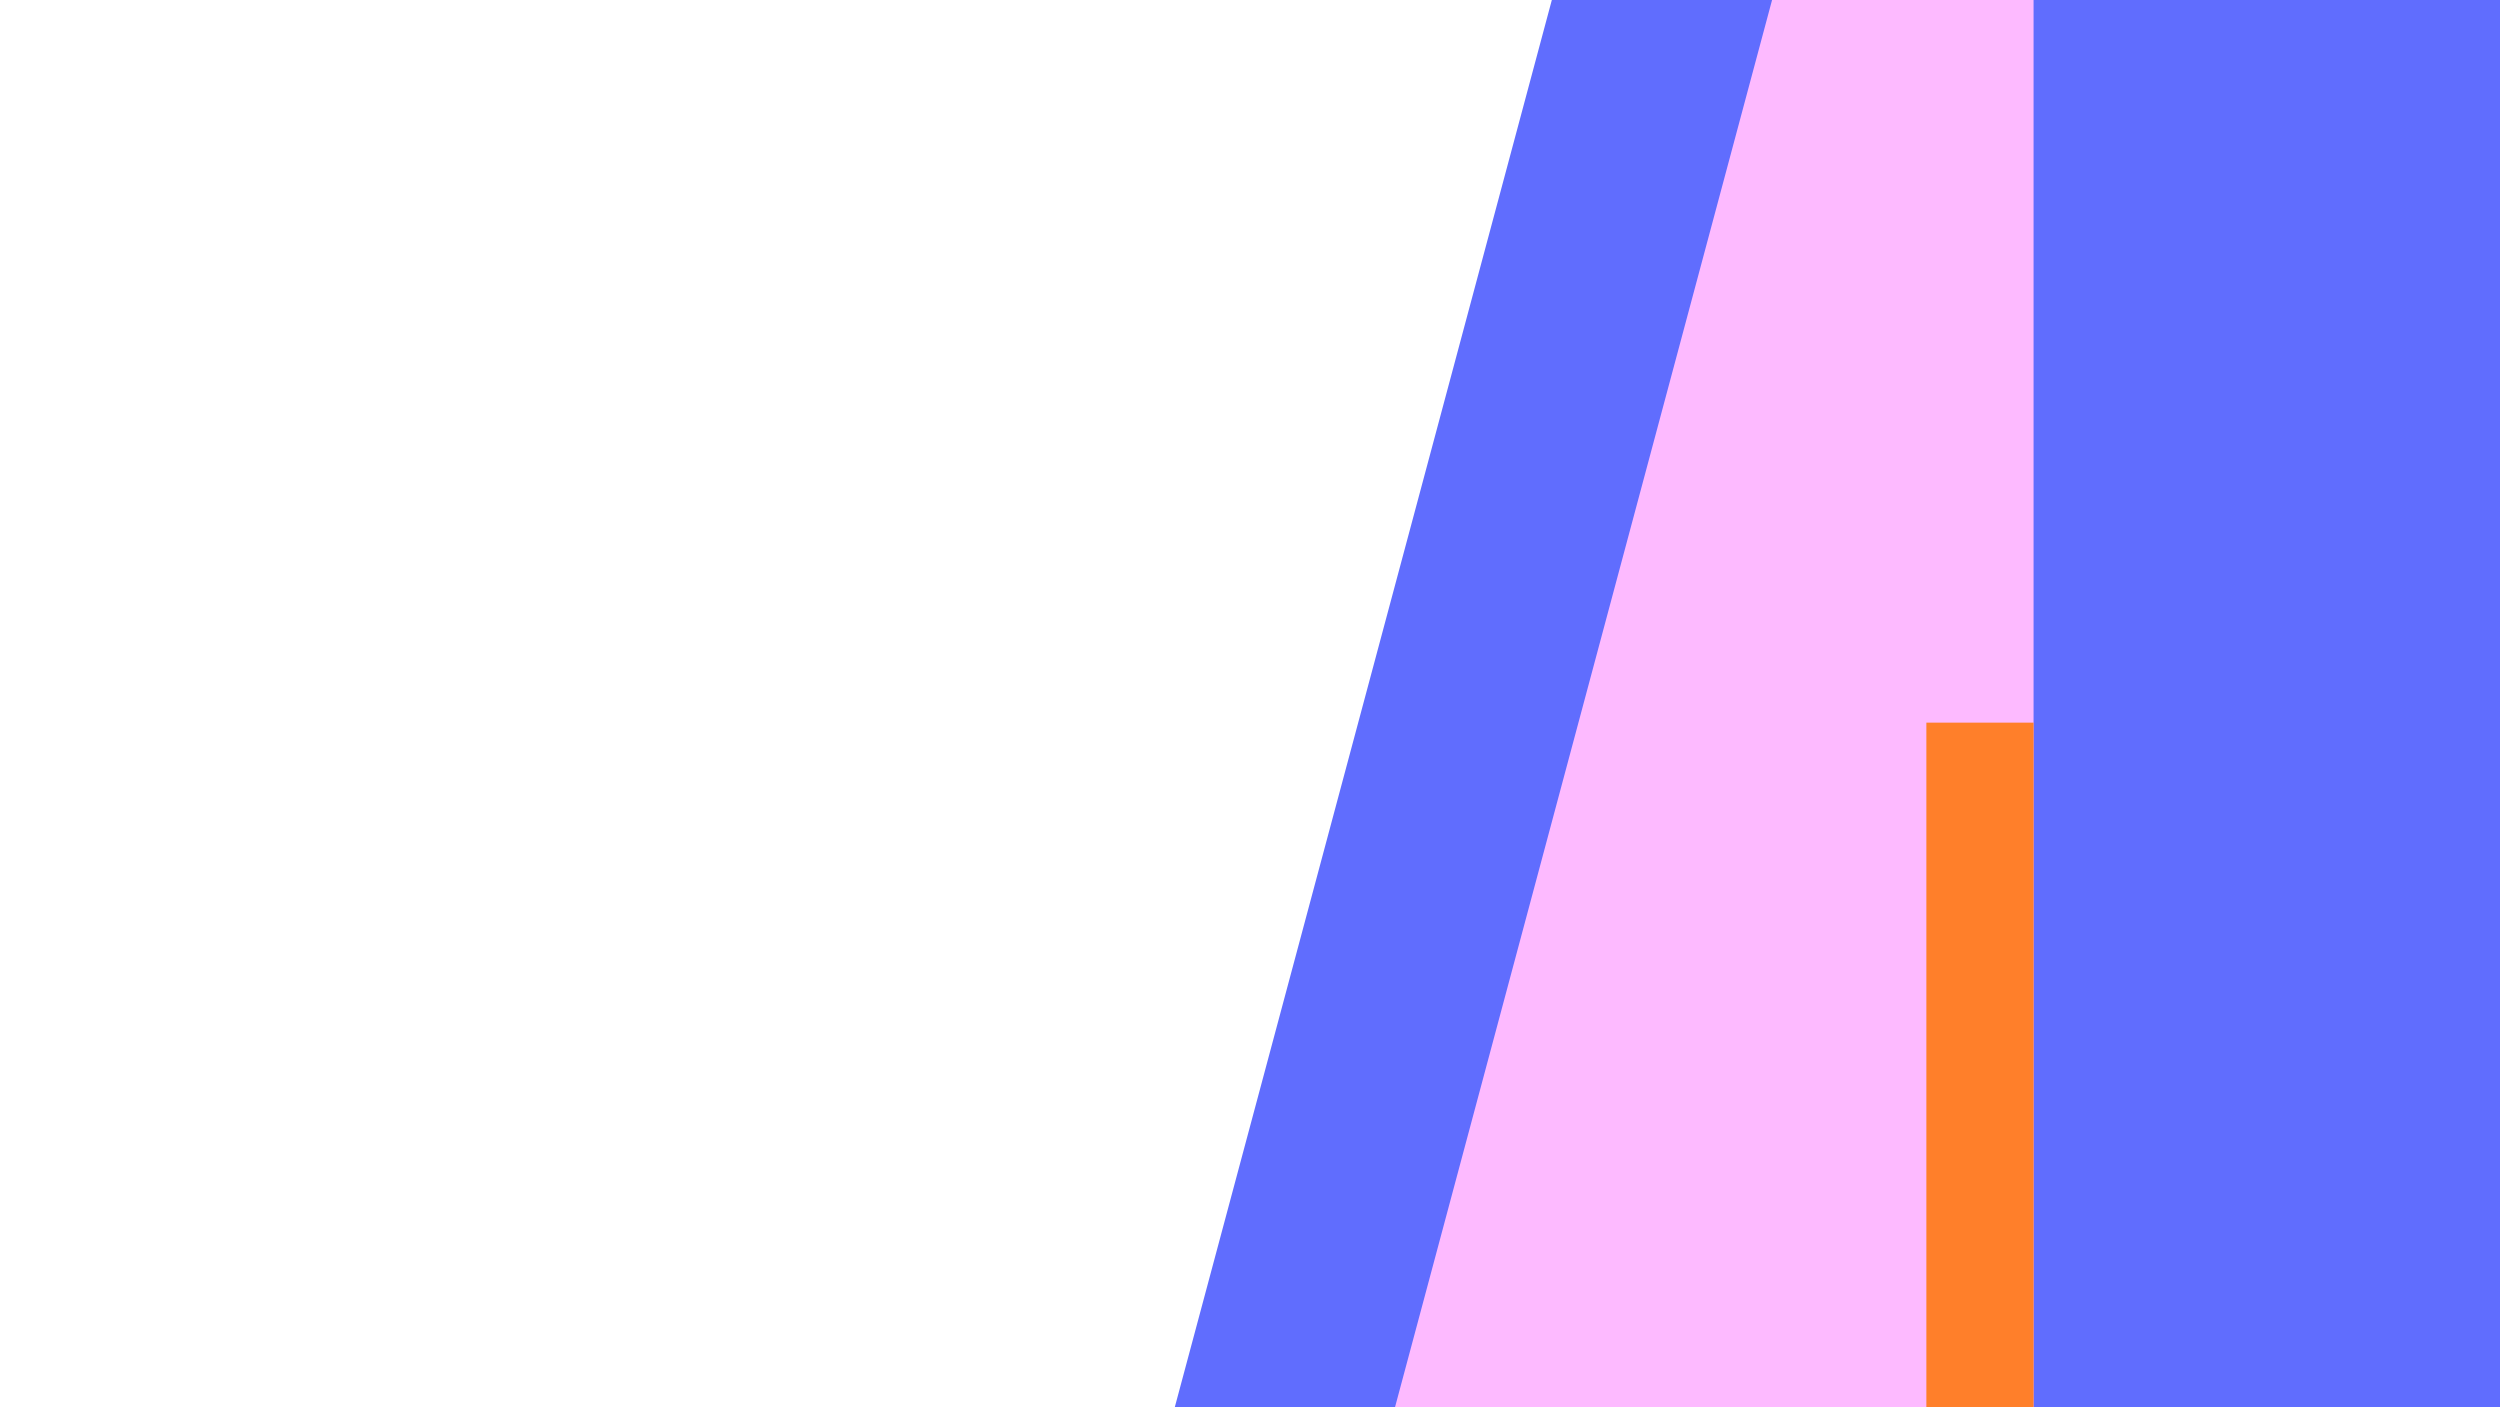
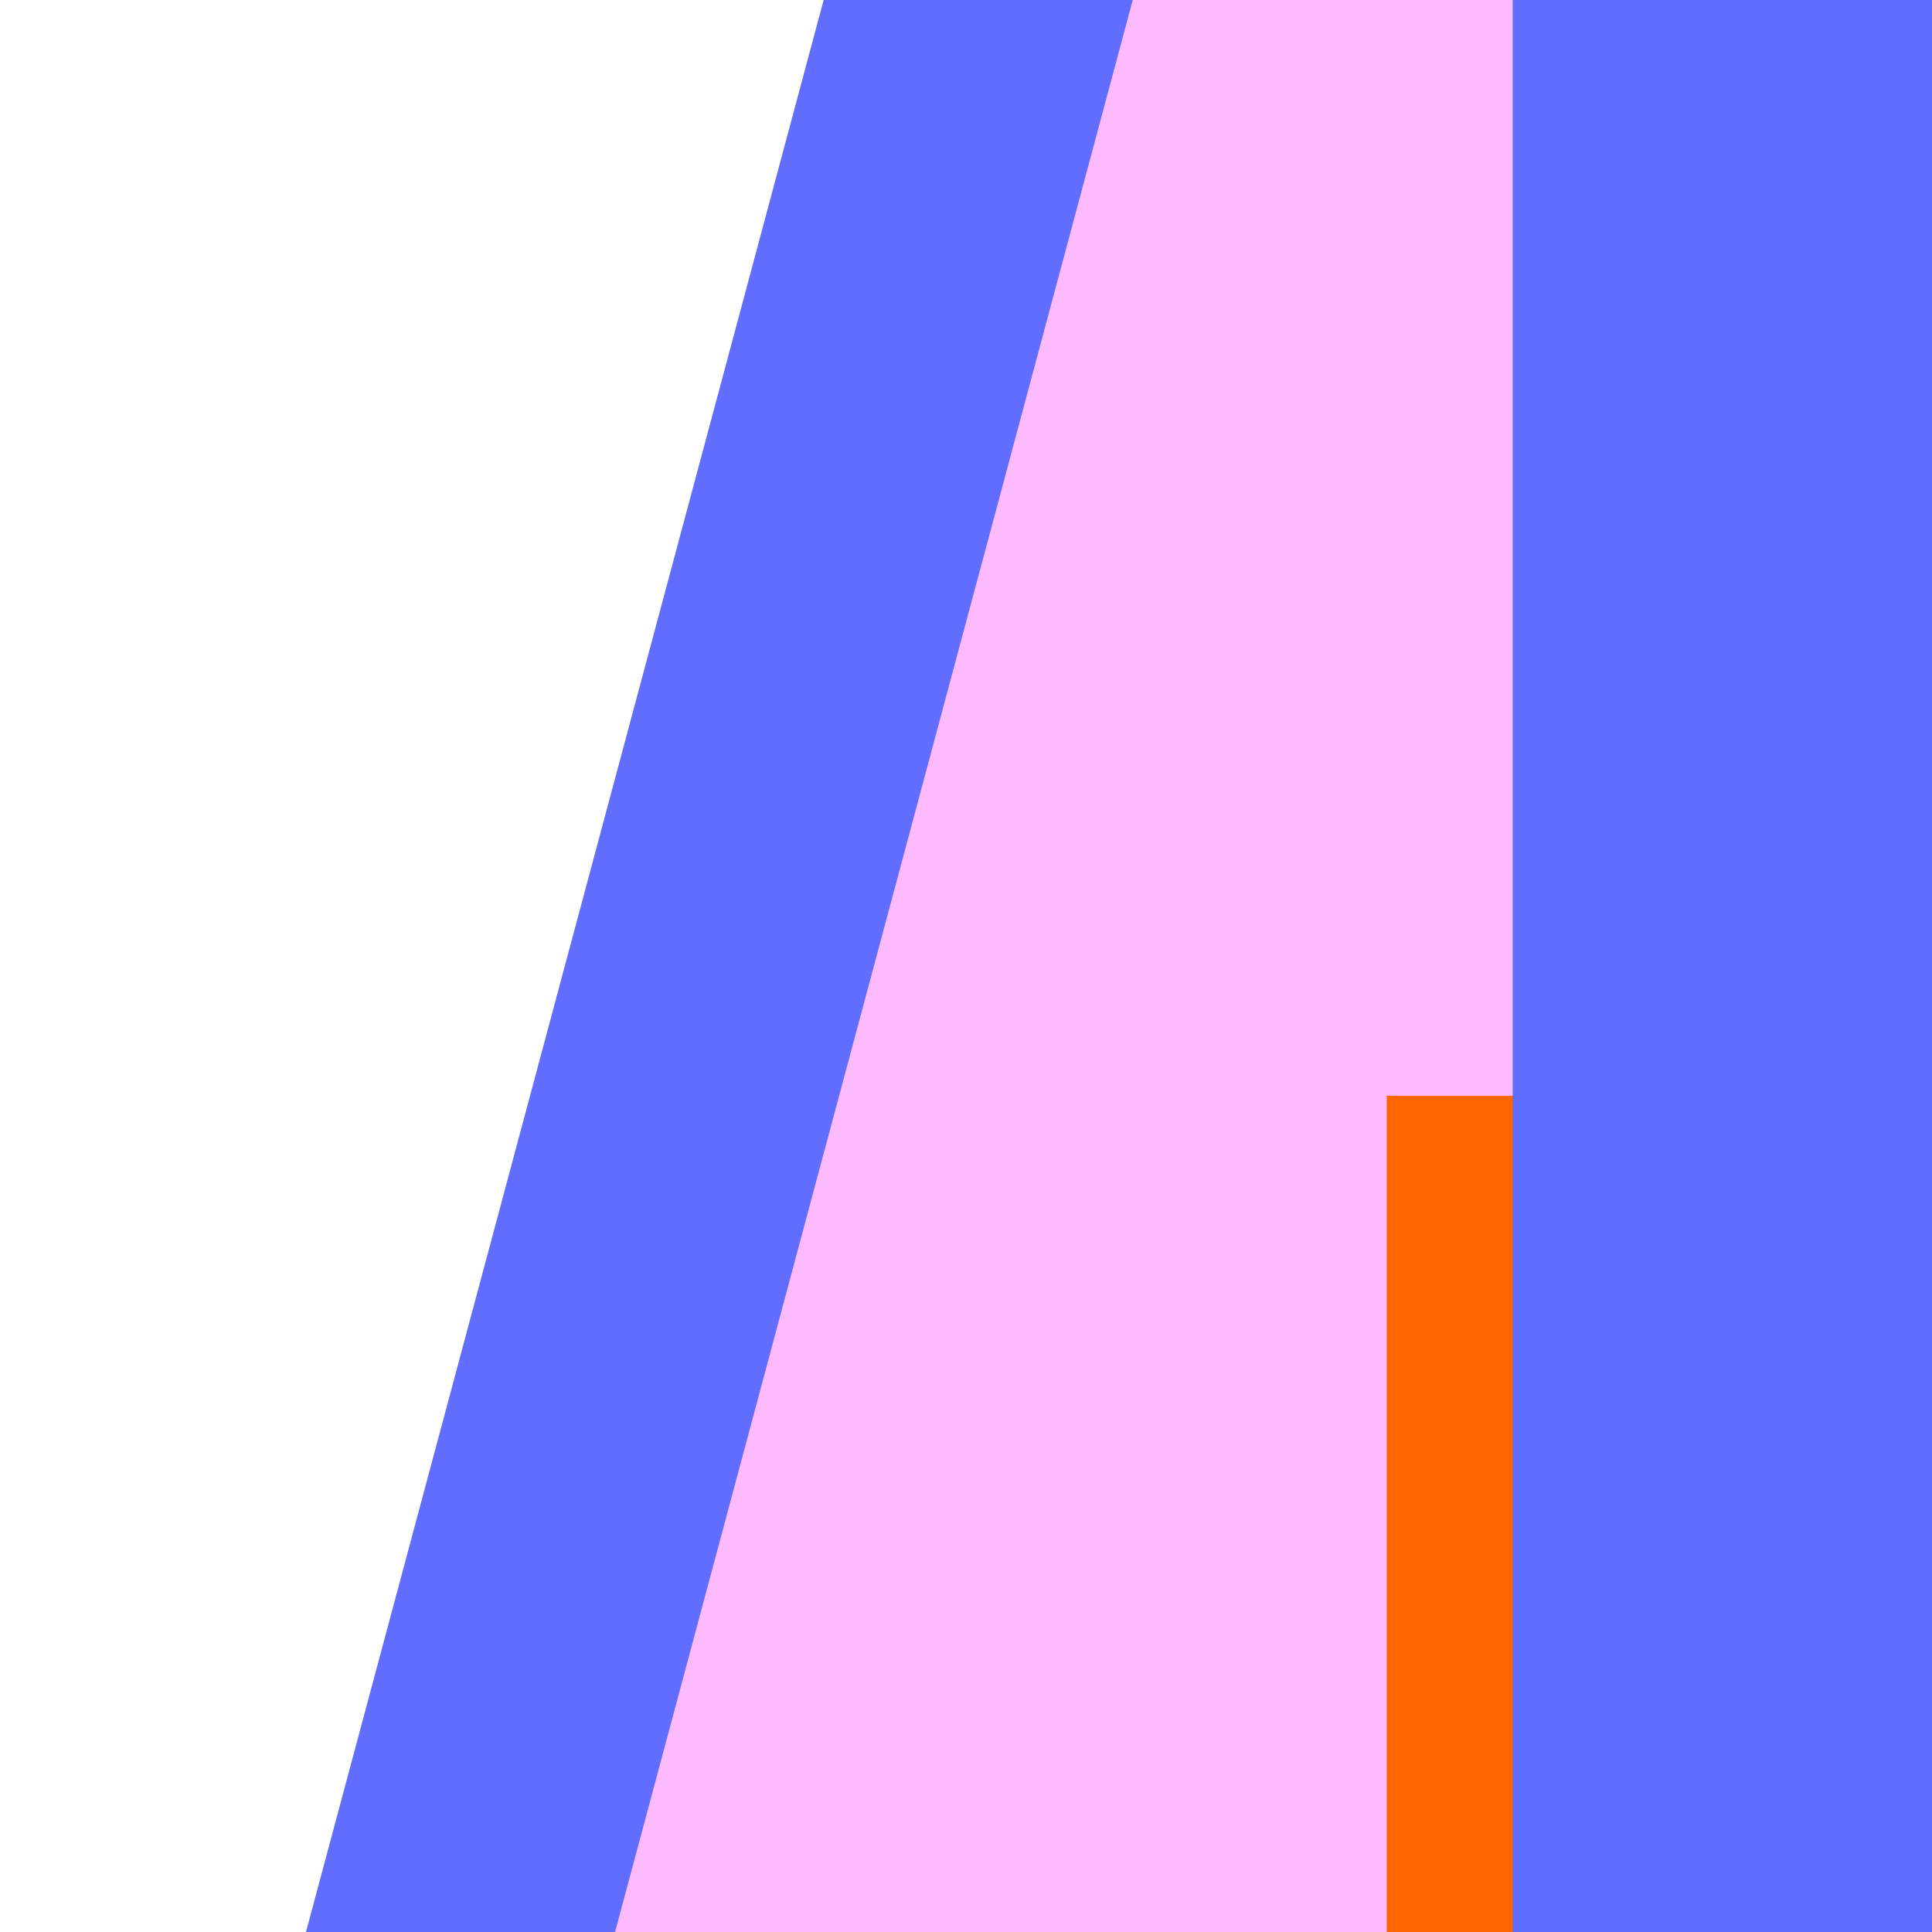
- <svg xmlns="http://www.w3.org/2000/svg" width="1920" height="1080" viewBox="0 0 1920 1080" version="1.1" id="svg1">
+ <svg xmlns="http://www.w3.org/2000/svg" width="512" height="512" viewBox="0 0 512 512" version="1.1" id="svg1">
  <defs id="defs1" />
  <g id="layer1">
-     <rect style="fill:#606dfe;fill-opacity:1;fill-rule:evenodd;stroke:#000000;stroke-width:0" id="rect5" width="326.745" height="1961.312" x="1151.203" y="-858.273" ry="11.625" transform="rotate(15)" />
-     <rect style="fill:#fdbaff;fill-opacity:1;fill-rule:evenodd;stroke:#000000;stroke-width:0" id="rect4" width="1154.098" height="1753.63" x="1314.576" y="-650.592" ry="8.993" transform="rotate(15)" />
-     <rect style="fill:#606dfe;fill-opacity:1;fill-rule:evenodd;stroke:#000000;stroke-width:0" id="rect2" width="413.677" height="1229.883" x="1561.78" y="-59.953" ry="8.457" />
-     <rect style="fill:#ff7f2a;fill-rule:evenodd;stroke:#000000;stroke-width:0" id="rect3" width="82.329" height="614.941" x="1479.451" y="554.988" ry="10.533" rx="0" />
+     <rect style="fill:#606dfe;fill-opacity:1;fill-rule:evenodd;stroke:#000000;stroke-width:0" id="rect5" width="158.242" height="949.863" x="210.838" y="-335.998" ry="5.63" transform="rotate(15)" />
+     <rect style="fill:#fdbaff;fill-opacity:1;fill-rule:evenodd;stroke:#000000;stroke-width:0" id="rect4" width="558.93" height="849.283" x="289.959" y="-235.418" ry="4.355" transform="rotate(15)" />
+     <rect style="fill:#ff6600;fill-rule:evenodd;stroke:#000000;stroke-width:0;stroke-linecap:butt;stroke-linejoin:round;paint-order:normal" id="rect1" width="66.728" height="263.42" x="367.511" y="290.396" ry="0" />
+     <rect style="fill:#606dfe;fill-opacity:1;fill-rule:evenodd;stroke:#000000;stroke-width:0" id="rect2" width="200.344" height="595.632" x="400.875" y="-41.816" ry="4.096" />
  </g>
</svg>
